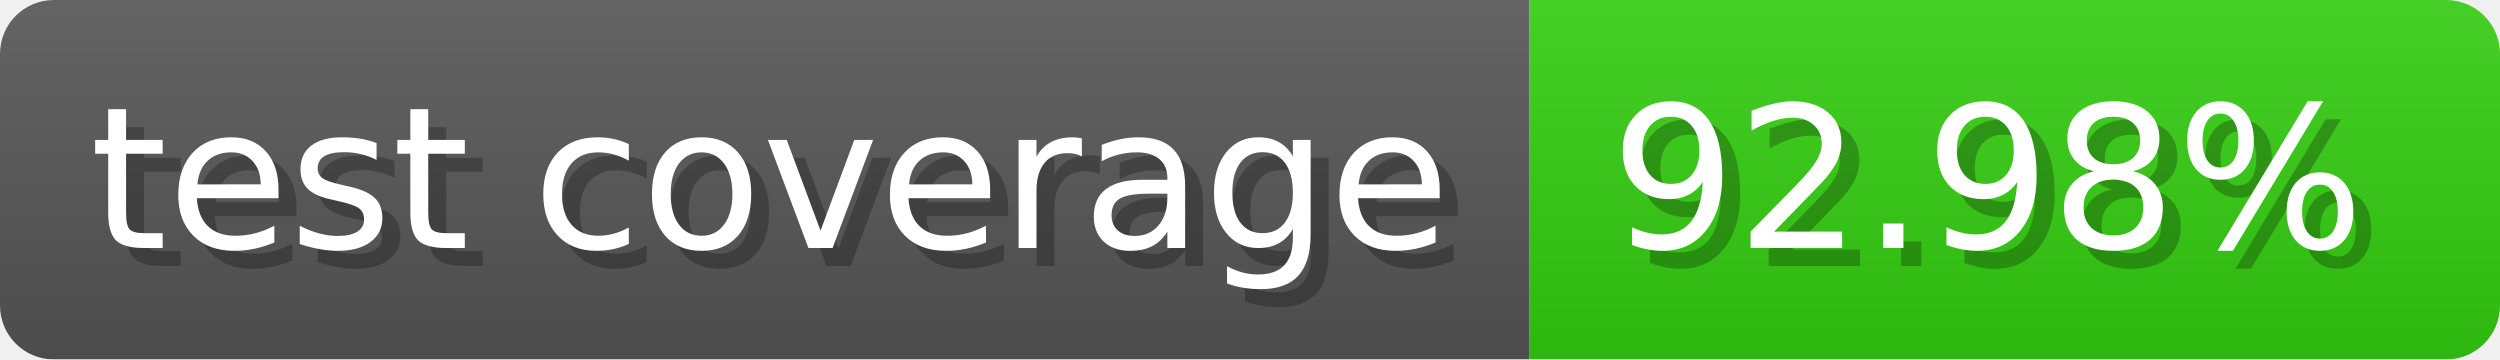
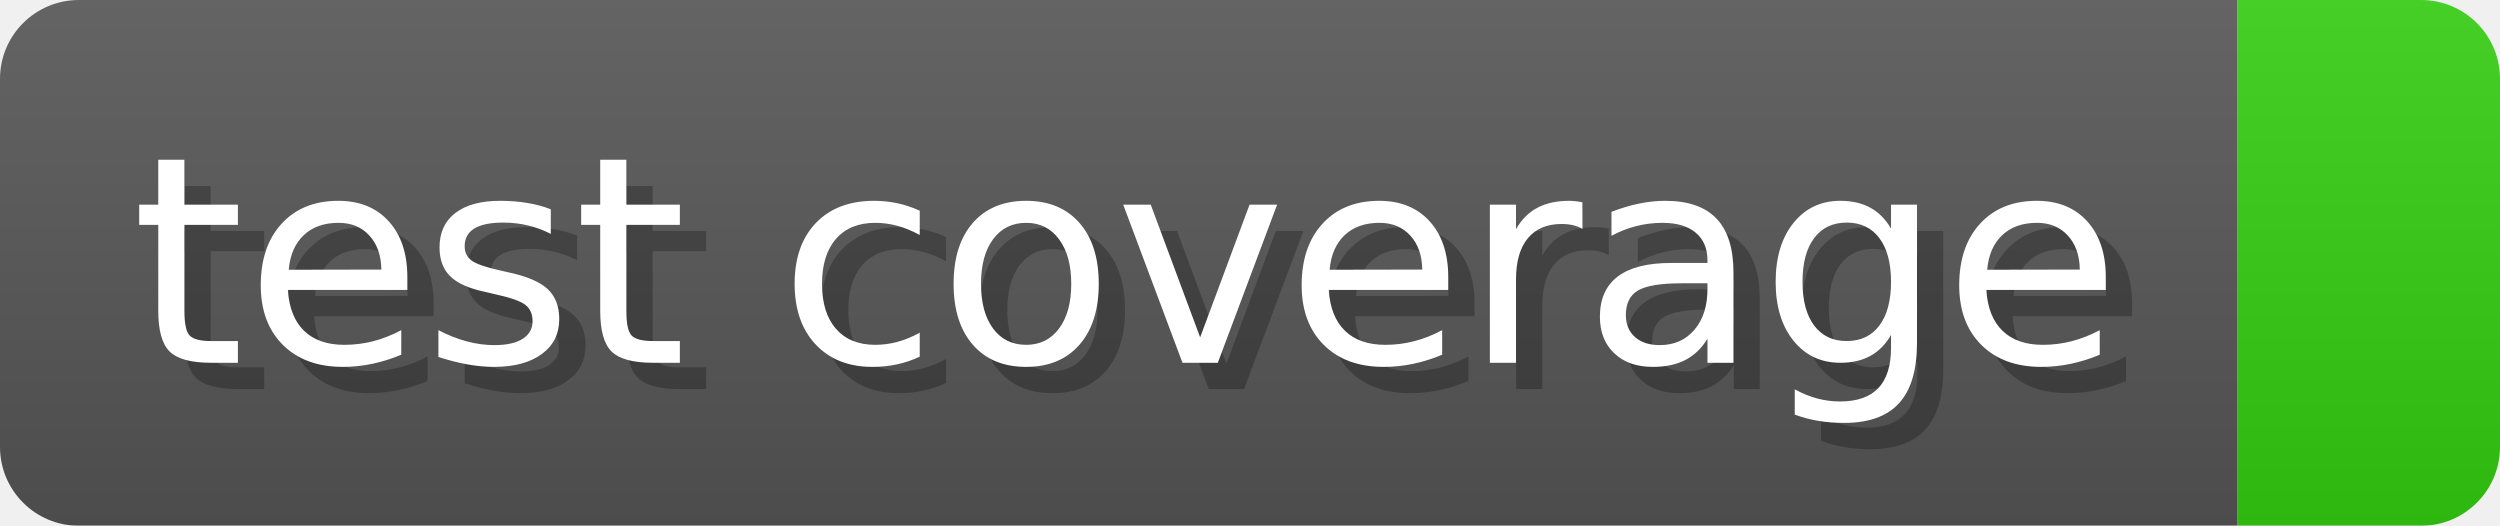
- <svg xmlns="http://www.w3.org/2000/svg" width="139.1" height="20" viewBox="0 0 1391 200" role="img" aria-label="test coverage: 92.98%">
+ <svg xmlns="http://www.w3.org/2000/svg" width="95.1" height="20" viewBox="0 0 951 200" role="img" aria-label="test coverage: ">
  <linearGradient id="a" x2="0" y2="100%">
    <stop offset="0" stop-opacity=".1" stop-color="#EEE" />
    <stop offset="1" stop-opacity=".1" />
  </linearGradient>
  <mask id="m">
-     <rect width="1391" height="200" rx="30" fill="#FFF" />
+     <rect width="951" height="200" rx="30" fill="#FFF" />
  </mask>
  <g mask="url(#m)">
    <rect width="851" height="200" fill="#555" />
-     <rect width="540" height="200" fill="#3C1" x="851" />
-     <rect width="1391" height="200" fill="url(#a)" />
+     <rect width="100" height="200" fill="#3C1" x="851" />
+     <rect width="951" height="200" fill="url(#a)" />
  </g>
  <g aria-hidden="true" fill="#fff" text-anchor="start" font-family="Verdana,DejaVu Sans,sans-serif" font-size="110">
    <text x="60" y="148" textLength="751" fill="#000" opacity="0.25">test coverage</text>
    <text x="50" y="138" textLength="751">test coverage</text>
-     <text x="906" y="148" textLength="440" fill="#000" opacity="0.25">92.98%</text>
-     <text x="896" y="138" textLength="440">92.98%</text>
+     <text x="906" y="148" textLength="0" fill="#000" opacity="0.25" />
+     <text x="896" y="138" textLength="0" />
  </g>
</svg>
